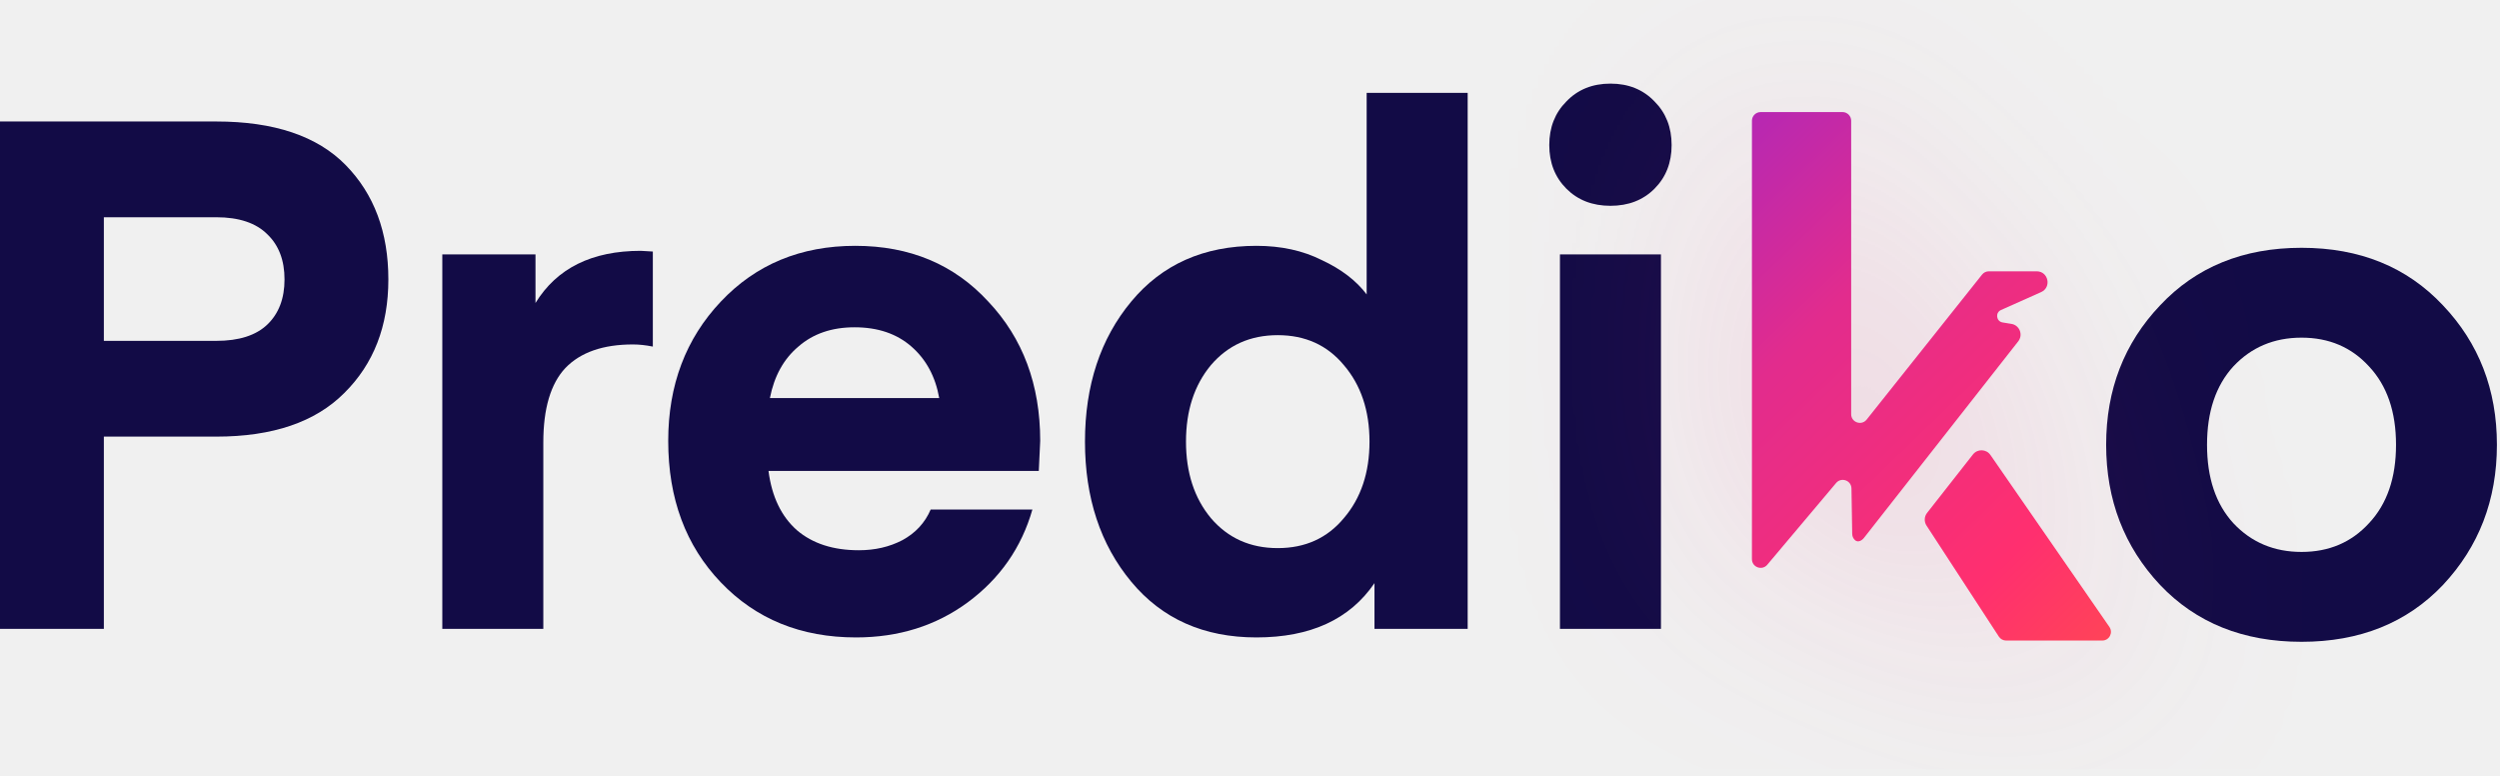
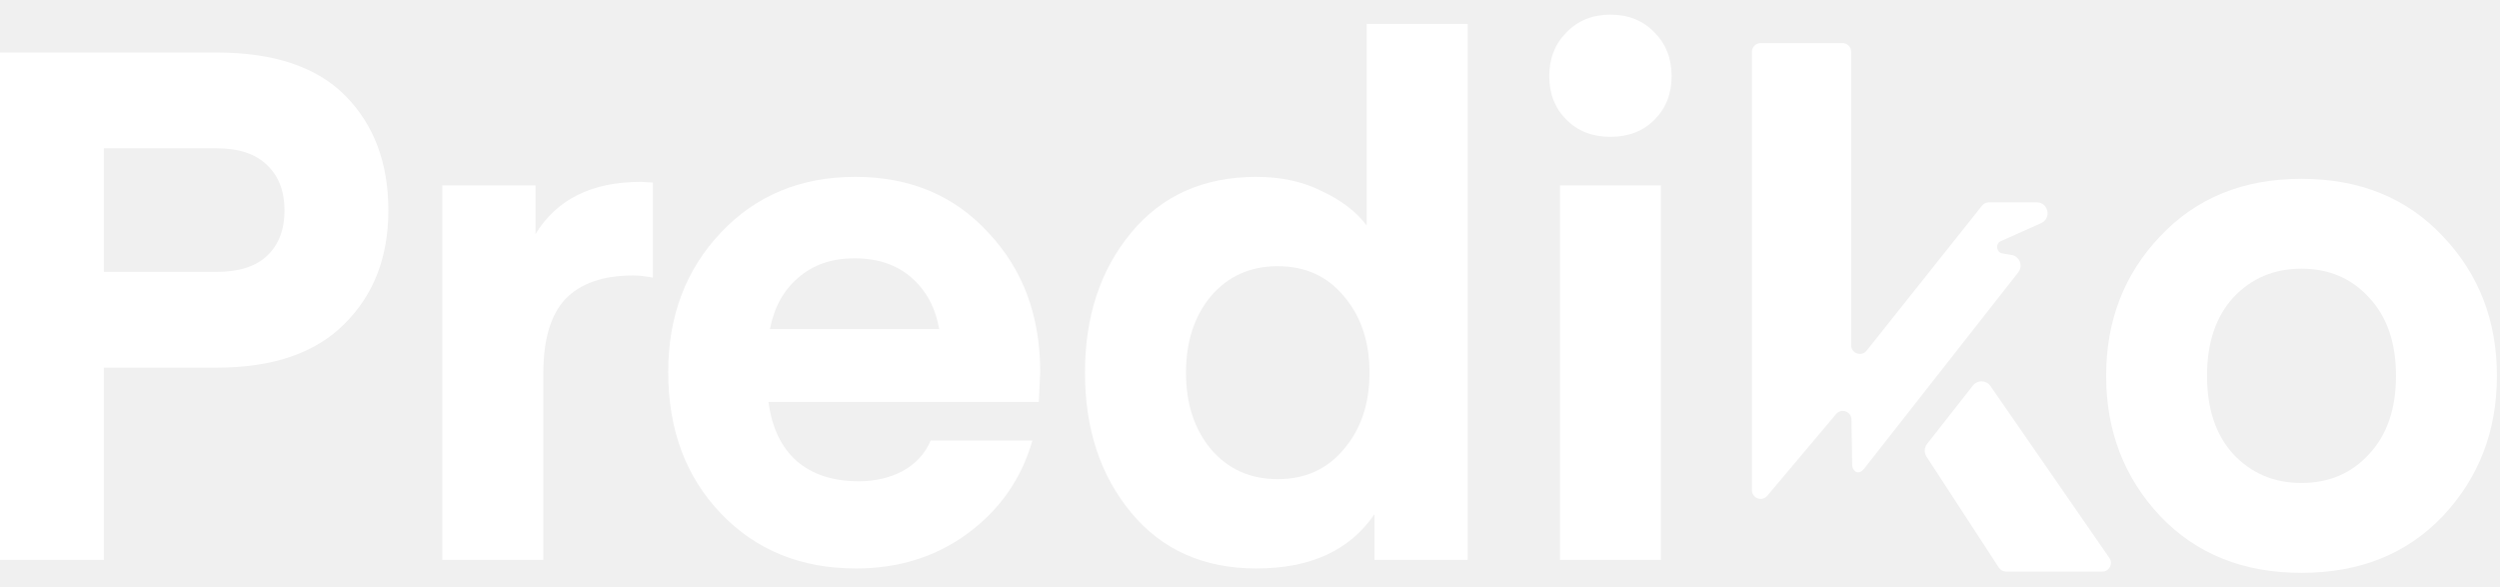
- <svg xmlns="http://www.w3.org/2000/svg" width="145" height="45" viewBox="0 0 145 45" fill="none">
-   <g clip-path="url(#clip0_307_115)">
-     <path d="M6.026 19.77H12.547C13.867 19.77 14.858 19.453 15.518 18.817C16.178 18.181 16.509 17.311 16.509 16.206C16.509 15.101 16.178 14.23 15.518 13.595C14.858 12.932 13.867 12.6 12.547 12.6H6.026V19.77ZM6.026 25.324V36.473H0V7.046H12.547C15.903 7.046 18.407 7.889 20.058 9.574C21.709 11.26 22.534 13.47 22.534 16.206C22.534 18.914 21.681 21.11 19.975 22.796C18.297 24.481 15.821 25.324 12.547 25.324H6.026Z" fill="#120B46" />
-     <path d="M37.88 14.589V20.102C37.468 20.019 37.083 19.978 36.725 19.978C34.991 19.978 33.684 20.433 32.804 21.345C31.951 22.257 31.525 23.694 31.525 25.656V36.473H25.664V14.755H31.071V17.574C32.309 15.557 34.345 14.548 37.179 14.548L37.88 14.589Z" fill="#120B46" />
-     <path d="M60.274 27.314H44.591C44.783 28.806 45.334 29.952 46.242 30.754C47.15 31.527 48.346 31.914 49.832 31.914C50.767 31.914 51.607 31.721 52.35 31.334C53.12 30.919 53.67 30.325 54.001 29.552H59.903C59.27 31.762 58.018 33.558 56.147 34.94C54.303 36.294 52.143 36.971 49.667 36.971C46.475 36.971 43.862 35.907 41.826 33.779C39.789 31.652 38.772 28.916 38.772 25.573C38.772 22.34 39.789 19.646 41.826 17.491C43.862 15.335 46.462 14.258 49.626 14.258C52.79 14.258 55.362 15.335 57.343 17.491C59.352 19.618 60.356 22.312 60.356 25.573L60.274 27.314ZM49.585 18.983C48.264 18.983 47.177 19.356 46.324 20.102C45.471 20.82 44.921 21.815 44.673 23.086H54.496C54.276 21.843 53.739 20.848 52.886 20.102C52.033 19.356 50.933 18.983 49.585 18.983Z" fill="#120B46" />
-     <path d="M79.298 17.076V5.388H85.159V36.474H79.752V33.821C78.321 35.921 76.038 36.971 72.901 36.971C69.847 36.971 67.425 35.893 65.637 33.738C63.848 31.583 62.954 28.875 62.954 25.614C62.954 22.354 63.848 19.646 65.637 17.491C67.425 15.336 69.847 14.258 72.901 14.258C74.332 14.258 75.597 14.534 76.698 15.087C77.826 15.612 78.693 16.275 79.298 17.076ZM77.977 30.049C78.968 28.889 79.463 27.41 79.463 25.614C79.463 23.818 78.968 22.34 77.977 21.18C77.014 20.019 75.735 19.439 74.139 19.439C72.543 19.439 71.25 20.019 70.259 21.18C69.296 22.34 68.815 23.818 68.815 25.614C68.815 27.41 69.296 28.889 70.259 30.049C71.25 31.21 72.543 31.79 74.139 31.79C75.735 31.79 77.014 31.21 77.977 30.049Z" fill="#120B46" />
-     <path d="M96.002 10.942C95.343 11.605 94.489 11.937 93.444 11.937C92.398 11.937 91.545 11.605 90.885 10.942C90.225 10.279 89.894 9.436 89.894 8.414C89.894 7.392 90.225 6.549 90.885 5.886C91.545 5.195 92.398 4.85 93.444 4.85C94.489 4.85 95.343 5.195 96.002 5.886C96.663 6.549 96.993 7.392 96.993 8.414C96.993 9.436 96.663 10.279 96.002 10.942ZM90.513 36.474V14.755H96.374V36.474H90.513Z" fill="#120B46" />
-     <path d="M141.746 33.93C139.657 36.127 136.922 37.225 133.542 37.225C130.162 37.225 127.427 36.127 125.338 33.93C123.25 31.706 122.205 28.995 122.205 25.798C122.205 22.601 123.25 19.904 125.338 17.708C127.427 15.484 130.162 14.372 133.542 14.372C136.922 14.372 139.657 15.484 141.746 17.708C143.834 19.904 144.879 22.601 144.879 25.798C144.879 28.995 143.834 31.706 141.746 33.93ZM129.585 21.253C128.568 22.365 128.059 23.88 128.059 25.798C128.059 27.716 128.568 29.232 129.585 30.344C130.629 31.456 131.948 32.012 133.542 32.012C135.136 32.012 136.441 31.456 137.458 30.344C138.503 29.232 139.025 27.716 139.025 25.798C139.025 23.88 138.503 22.365 137.458 21.253C136.441 20.14 135.136 19.584 133.542 19.584C131.948 19.584 130.629 20.14 129.585 21.253Z" fill="#120B46" />
-     <g filter="url(#filter0_d_307_115)">
-       <path fill-rule="evenodd" clip-rule="evenodd" d="M115.491 26.388C115.249 26.04 114.739 26.024 114.477 26.358L111.814 29.75C111.648 29.962 111.635 30.256 111.782 30.483L115.98 36.923C116.073 37.066 116.232 37.152 116.403 37.152H121.98C122.386 37.152 122.625 36.696 122.394 36.361L115.491 26.388ZM108.152 31.199C108.024 31.362 107.803 31.472 107.645 31.338C107.543 31.252 107.474 31.123 107.471 30.964L107.428 28.329C107.42 27.863 106.838 27.657 106.538 28.013L102.543 32.755C102.24 33.114 101.653 32.9 101.653 32.43V7.004C101.653 6.726 101.879 6.5 102.157 6.5H106.907C107.186 6.5 107.411 6.726 107.411 7.004V24.022C107.411 24.499 108.012 24.709 108.309 24.336L115.005 15.927C115.1 15.806 115.245 15.736 115.399 15.736H118.176C118.856 15.736 119.053 16.665 118.433 16.942L116.103 17.981C115.761 18.133 115.826 18.642 116.196 18.702L116.711 18.786C117.184 18.863 117.401 19.419 117.105 19.797L108.152 31.199Z" fill="url(#paint0_linear_307_115)" />
-     </g>
-   </g>
-   <defs>
-     <filter id="filter0_d_307_115" x="87.627" y="-6.487" width="48.884" height="58.705" filterUnits="userSpaceOnUse" color-interpolation-filters="sRGB">
-       <feFlood flood-opacity="0" result="BackgroundImageFix" />
-       <feColorMatrix in="SourceAlpha" type="matrix" values="0 0 0 0 0 0 0 0 0 0 0 0 0 0 0 0 0 0 127 0" result="hardAlpha" />
-       <feOffset dy="1.039" />
-       <feGaussianBlur stdDeviation="7.013" />
-       <feColorMatrix type="matrix" values="0 0 0 0 0.949 0 0 0 0 0.18 0 0 0 0 0.49 0 0 0 0.2 0" />
-       <feBlend mode="normal" in2="BackgroundImageFix" result="effect1_dropShadow_307_115" />
-       <feBlend mode="normal" in="SourceGraphic" in2="effect1_dropShadow_307_115" result="shape" />
-     </filter>
-     <linearGradient id="paint0_linear_307_115" x1="92.023" y1="6.514" x2="129.932" y2="45.708" gradientUnits="userSpaceOnUse">
-       <stop offset="0.025" stop-color="#A126C5" />
-       <stop offset="0.333" stop-color="#E22C8D" />
-       <stop offset="0.653" stop-color="#FF2F6F" />
-       <stop offset="1" stop-color="#FF6335" />
-     </linearGradient>
-     <clipPath id="clip0_307_115">
-       <rect width="145" height="44.615" fill="white" />
-     </clipPath>
-   </defs>
+ <svg xmlns="http://www.w3.org/2000/svg" width="145" height="34" viewBox="0 0 145 34" fill="none">
+   <path d="M6.026 15.77H12.547C13.867 15.77 14.858 15.453 15.518 14.817C16.178 14.181 16.509 13.311 16.509 12.206C16.509 11.101 16.178 10.23 15.518 9.595C14.858 8.932 13.867 8.6 12.547 8.6H6.026V15.77ZM6.026 21.324V32.473H0V3.046H12.547C15.903 3.046 18.407 3.889 20.058 5.574C21.709 7.26 22.534 9.47 22.534 12.206C22.534 14.914 21.681 17.11 19.975 18.796C18.297 20.481 15.821 21.324 12.547 21.324H6.026Z" fill="white" />
+   <path d="M37.88 10.589V16.102C37.468 16.019 37.083 15.978 36.725 15.978C34.991 15.978 33.684 16.433 32.804 17.345C31.951 18.257 31.525 19.694 31.525 21.656V32.473H25.664V10.755H31.071V13.574C32.309 11.557 34.345 10.548 37.179 10.548L37.88 10.589Z" fill="white" />
+   <path d="M60.274 23.314H44.591C44.783 24.806 45.334 25.952 46.242 26.754C47.15 27.527 48.346 27.914 49.832 27.914C50.767 27.914 51.607 27.721 52.35 27.334C53.12 26.919 53.67 26.325 54.001 25.552H59.903C59.27 27.762 58.018 29.558 56.147 30.94C54.303 32.294 52.143 32.971 49.667 32.971C46.475 32.971 43.862 31.907 41.826 29.779C39.789 27.652 38.772 24.916 38.772 21.573C38.772 18.34 39.789 15.646 41.826 13.491C43.862 11.335 46.462 10.258 49.626 10.258C52.79 10.258 55.362 11.335 57.343 13.491C59.352 15.618 60.356 18.312 60.356 21.573L60.274 23.314ZM49.585 14.983C48.264 14.983 47.177 15.356 46.324 16.102C45.471 16.82 44.921 17.815 44.673 19.086H54.496C54.276 17.843 53.739 16.848 52.886 16.102C52.033 15.356 50.933 14.983 49.585 14.983Z" fill="white" />
+   <path d="M79.298 13.076V1.388H85.159V32.474H79.752V29.821C78.321 31.921 76.038 32.971 72.901 32.971C69.847 32.971 67.425 31.893 65.637 29.738C63.848 27.583 62.954 24.875 62.954 21.614C62.954 18.354 63.848 15.646 65.637 13.491C67.425 11.336 69.847 10.258 72.901 10.258C74.332 10.258 75.597 10.534 76.698 11.087C77.826 11.612 78.693 12.275 79.298 13.076ZM77.977 26.049C78.968 24.889 79.463 23.41 79.463 21.614C79.463 19.818 78.968 18.34 77.977 17.18C77.014 16.019 75.735 15.439 74.139 15.439C72.543 15.439 71.25 16.019 70.259 17.18C69.296 18.34 68.815 19.818 68.815 21.614C68.815 23.41 69.296 24.889 70.259 26.049C71.25 27.21 72.543 27.79 74.139 27.79C75.735 27.79 77.014 27.21 77.977 26.049Z" fill="white" />
+   <path d="M96.002 6.942C95.343 7.605 94.489 7.937 93.444 7.937C92.398 7.937 91.545 7.605 90.885 6.942C90.225 6.279 89.894 5.436 89.894 4.414C89.894 3.392 90.225 2.549 90.885 1.886C91.545 1.195 92.398 0.85 93.444 0.85C94.489 0.85 95.343 1.195 96.002 1.886C96.663 2.549 96.993 3.392 96.993 4.414C96.993 5.436 96.663 6.279 96.002 6.942ZM90.513 32.474V10.755H96.374V32.474H90.513Z" fill="white" />
+   <path d="M141.746 29.93C139.657 32.127 136.922 33.225 133.542 33.225C130.162 33.225 127.427 32.127 125.338 29.93C123.25 27.706 122.205 24.995 122.205 21.798C122.205 18.601 123.25 15.904 125.338 13.708C127.427 11.484 130.162 10.372 133.542 10.372C136.922 10.372 139.657 11.484 141.746 13.708C143.834 15.904 144.879 18.601 144.879 21.798C144.879 24.995 143.834 27.706 141.746 29.93ZM129.585 17.253C128.568 18.365 128.059 19.88 128.059 21.798C128.059 23.716 128.568 25.232 129.585 26.344C130.629 27.456 131.948 28.012 133.542 28.012C135.136 28.012 136.441 27.456 137.458 26.344C138.503 25.232 139.025 23.716 139.025 21.798C139.025 19.88 138.503 18.365 137.458 17.253C136.441 16.14 135.136 15.584 133.542 15.584C131.948 15.584 130.629 16.14 129.585 17.253Z" fill="white" />
+   <path fill-rule="evenodd" clip-rule="evenodd" d="M115.491 22.388C115.249 22.04 114.739 22.024 114.477 22.358L111.814 25.75C111.648 25.962 111.635 26.256 111.782 26.483L115.98 32.923C116.073 33.066 116.232 33.152 116.403 33.152H121.98C122.386 33.152 122.625 32.696 122.394 32.361L115.491 22.388ZM108.152 27.199C108.024 27.362 107.803 27.472 107.645 27.338C107.543 27.252 107.474 27.123 107.471 26.964L107.428 24.329C107.42 23.863 106.838 23.657 106.538 24.013L102.543 28.755C102.24 29.114 101.653 28.9 101.653 28.43V3.004C101.653 2.726 101.879 2.5 102.157 2.5H106.907C107.186 2.5 107.411 2.726 107.411 3.004V20.022C107.411 20.499 108.012 20.709 108.309 20.336L115.005 11.927C115.1 11.806 115.245 11.736 115.399 11.736H118.176C118.856 11.736 119.053 12.665 118.433 12.942L116.103 13.981C115.761 14.133 115.826 14.642 116.196 14.702L116.711 14.786C117.184 14.863 117.401 15.419 117.105 15.797L108.152 27.199Z" fill="white" />
</svg>
